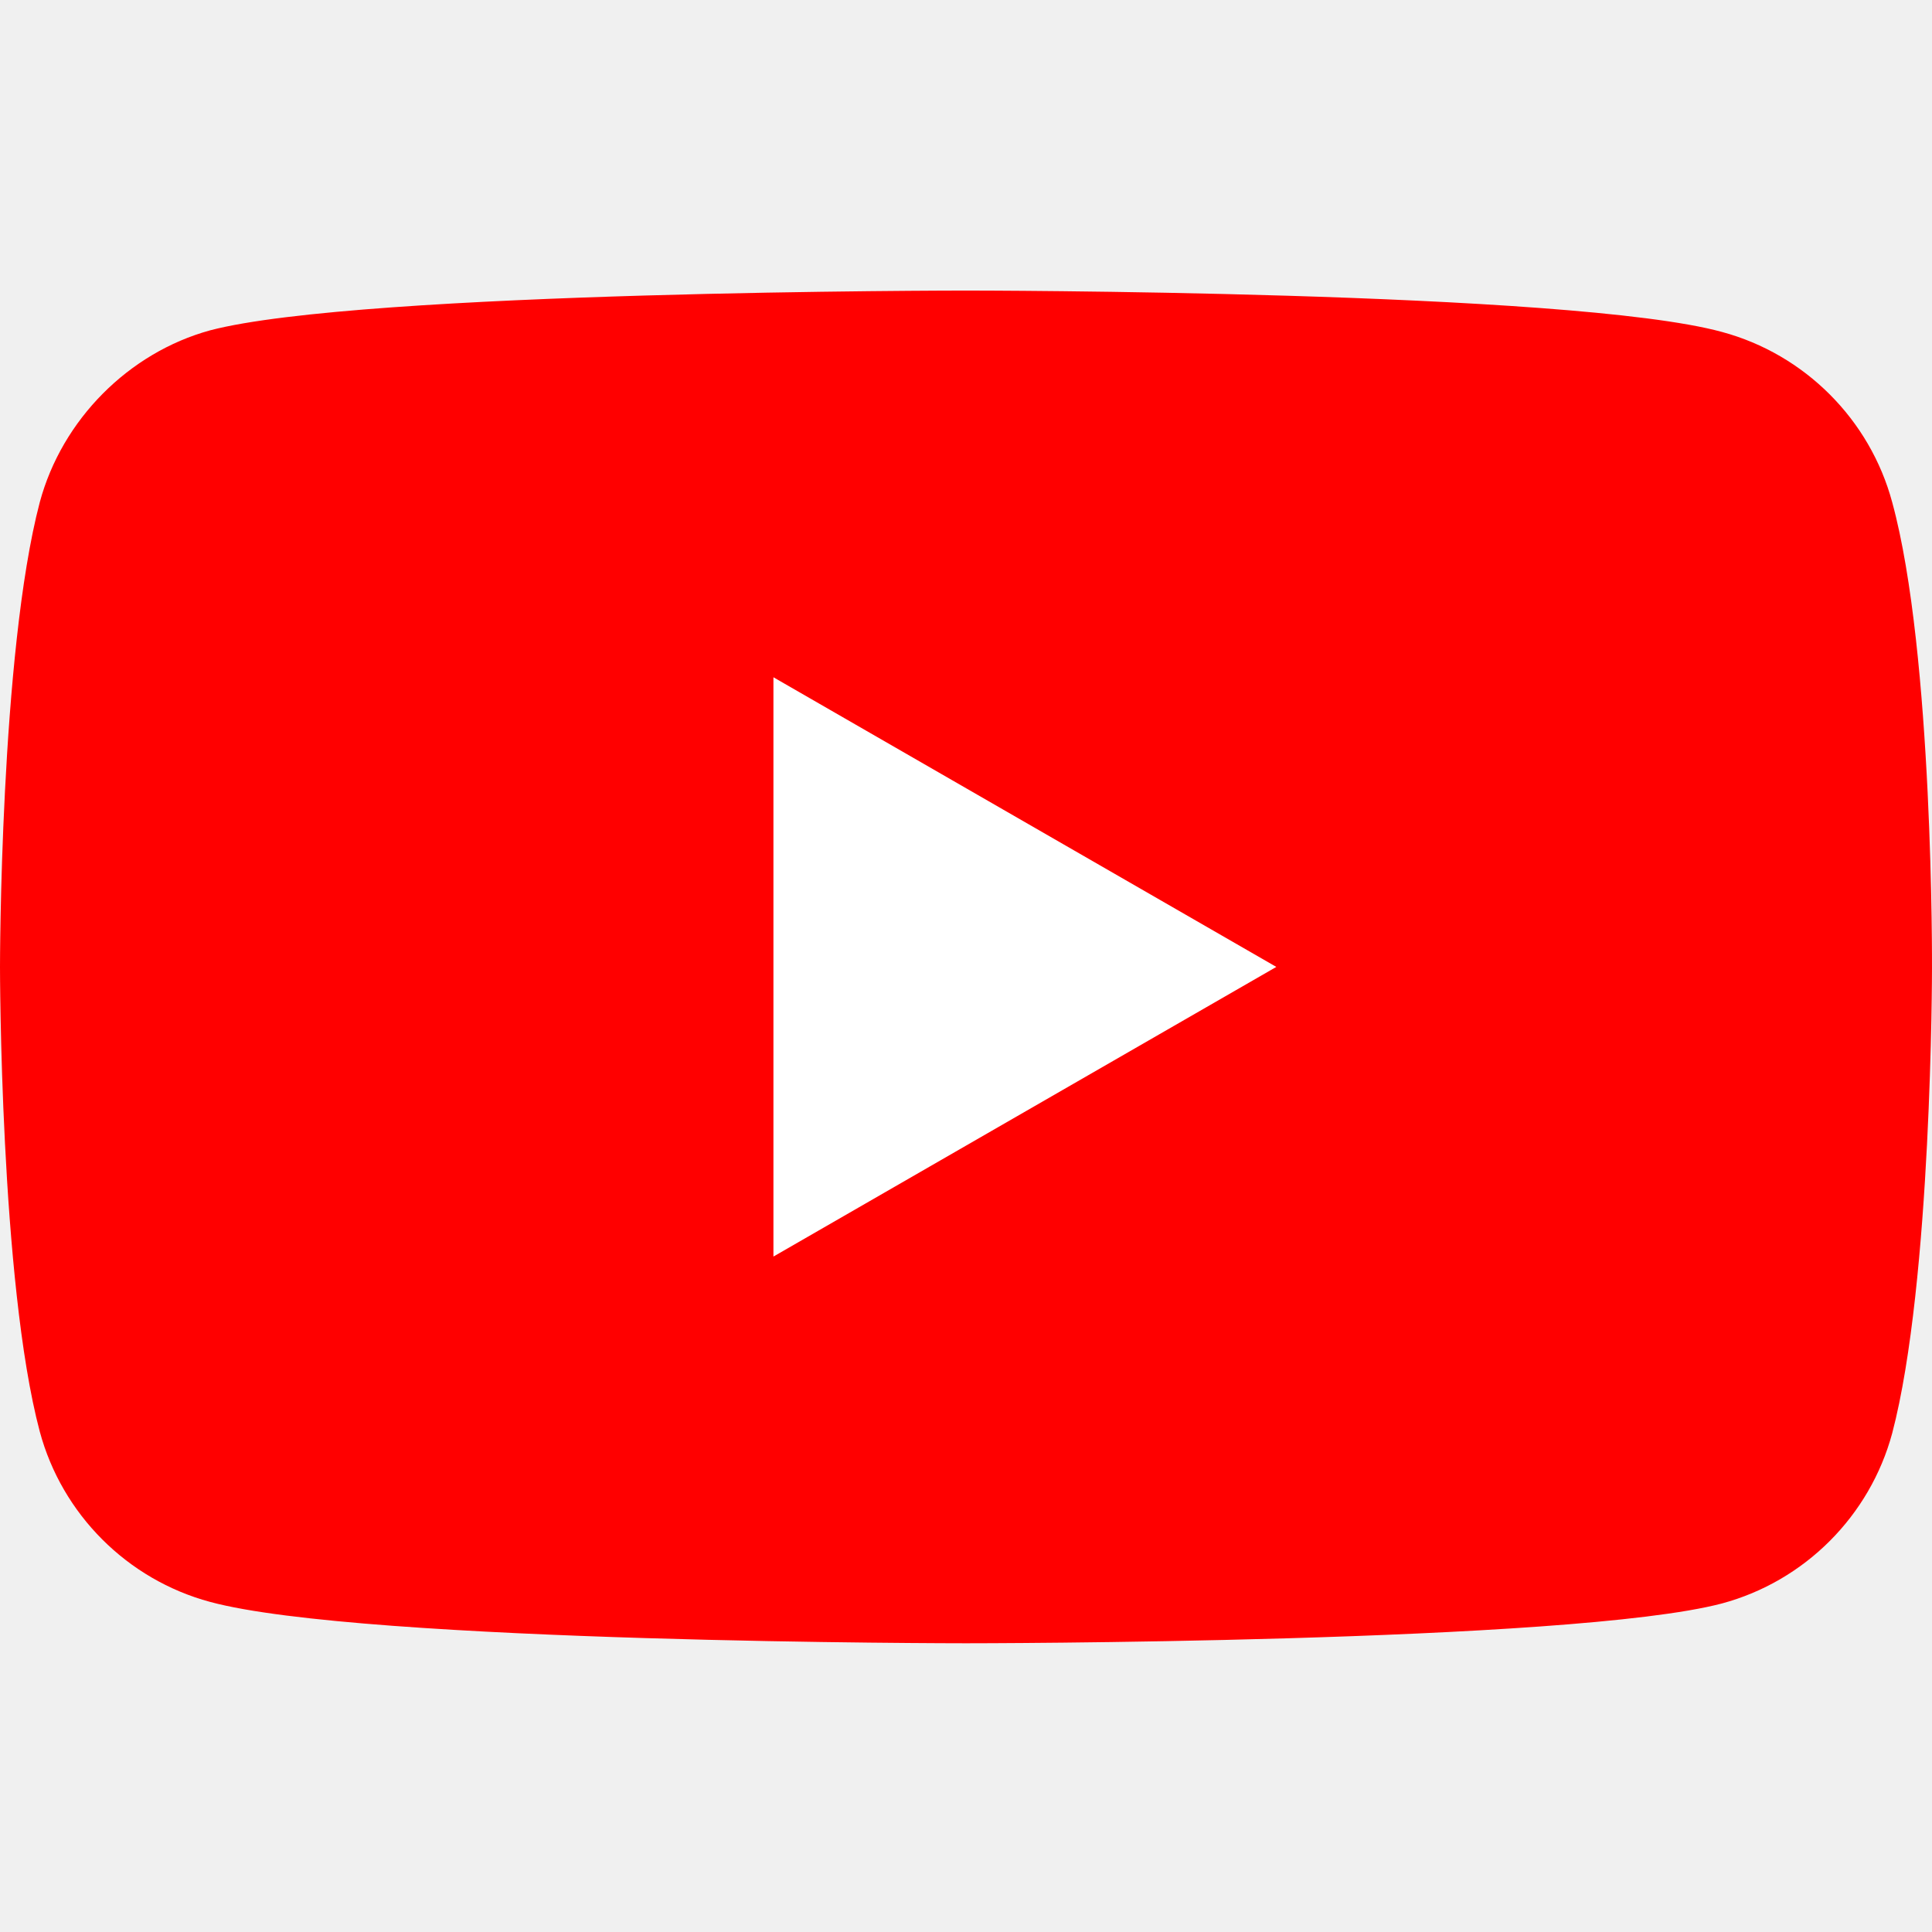
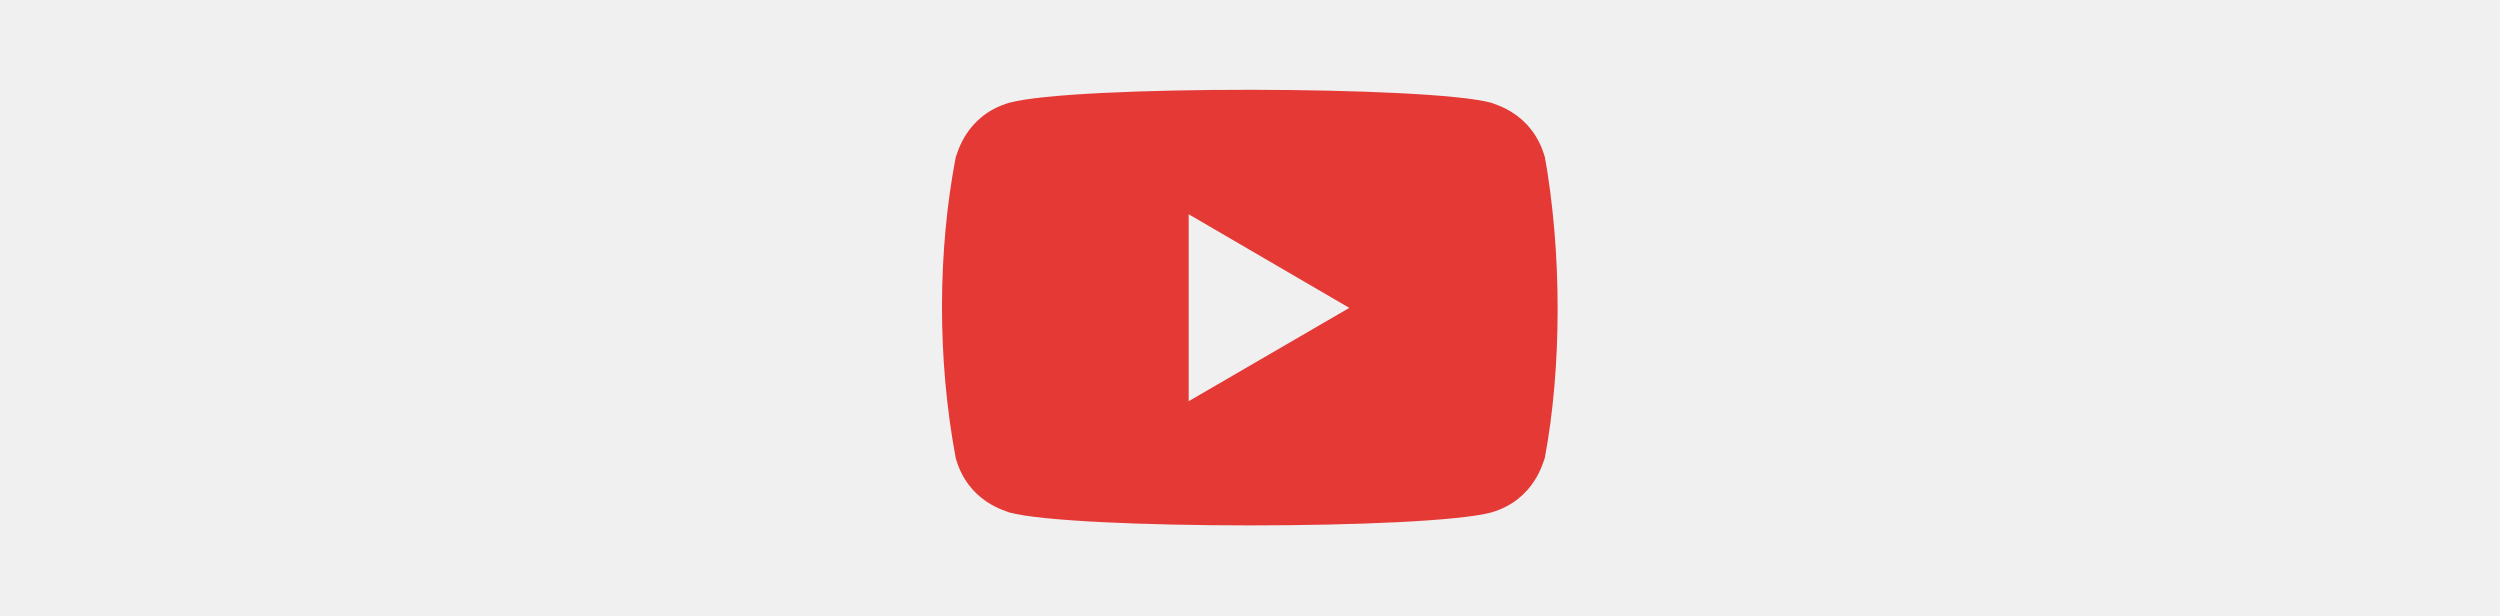
- <svg xmlns="http://www.w3.org/2000/svg" height="512pt" viewBox="0 -77 512.002 512" width="512pt">
-   <path d="m501.453 56.094c-5.902-21.934-23.195-39.223-45.125-45.129-40.066-10.965-200.332-10.965-200.332-10.965s-160.262 0-200.328 10.547c-21.508 5.902-39.223 23.617-45.125 45.547-10.543 40.062-10.543 123.148-10.543 123.148s0 83.504 10.543 123.148c5.906 21.93 23.195 39.223 45.129 45.129 40.484 10.965 200.328 10.965 200.328 10.965s160.262 0 200.328-10.547c21.934-5.902 39.223-23.195 45.129-45.125 10.543-40.066 10.543-123.148 10.543-123.148s.422-83.508-10.547-123.57zm0 0" fill="#f00" />
-   <path d="m204.969 256 133.27-76.758-133.27-76.758zm0 0" fill="#fff" />
+ <svg xmlns="http://www.w3.org/2000/svg" enable-background="new 0 0 24 24" height="126" viewBox="0 0 24 24" width="512">
+   <path d="m.522 17.874c.49 1.738 1.989 2.056 2.089 2.117 2.467.672 16.295.674 18.799 0 1.715-.496 2.03-2.017 2.089-2.117.653-3.474.696-8.003-.03-11.945l.03.196c-.49-1.738-1.989-2.056-2.089-2.117-2.434-.661-16.298-.686-18.799 0-1.715.497-2.03 2.017-2.089 2.117-.699 3.651-.734 7.84 0 11.749zm9.086-2.223v-7.293l6.266 3.652z" fill="#e53935" />
</svg>
